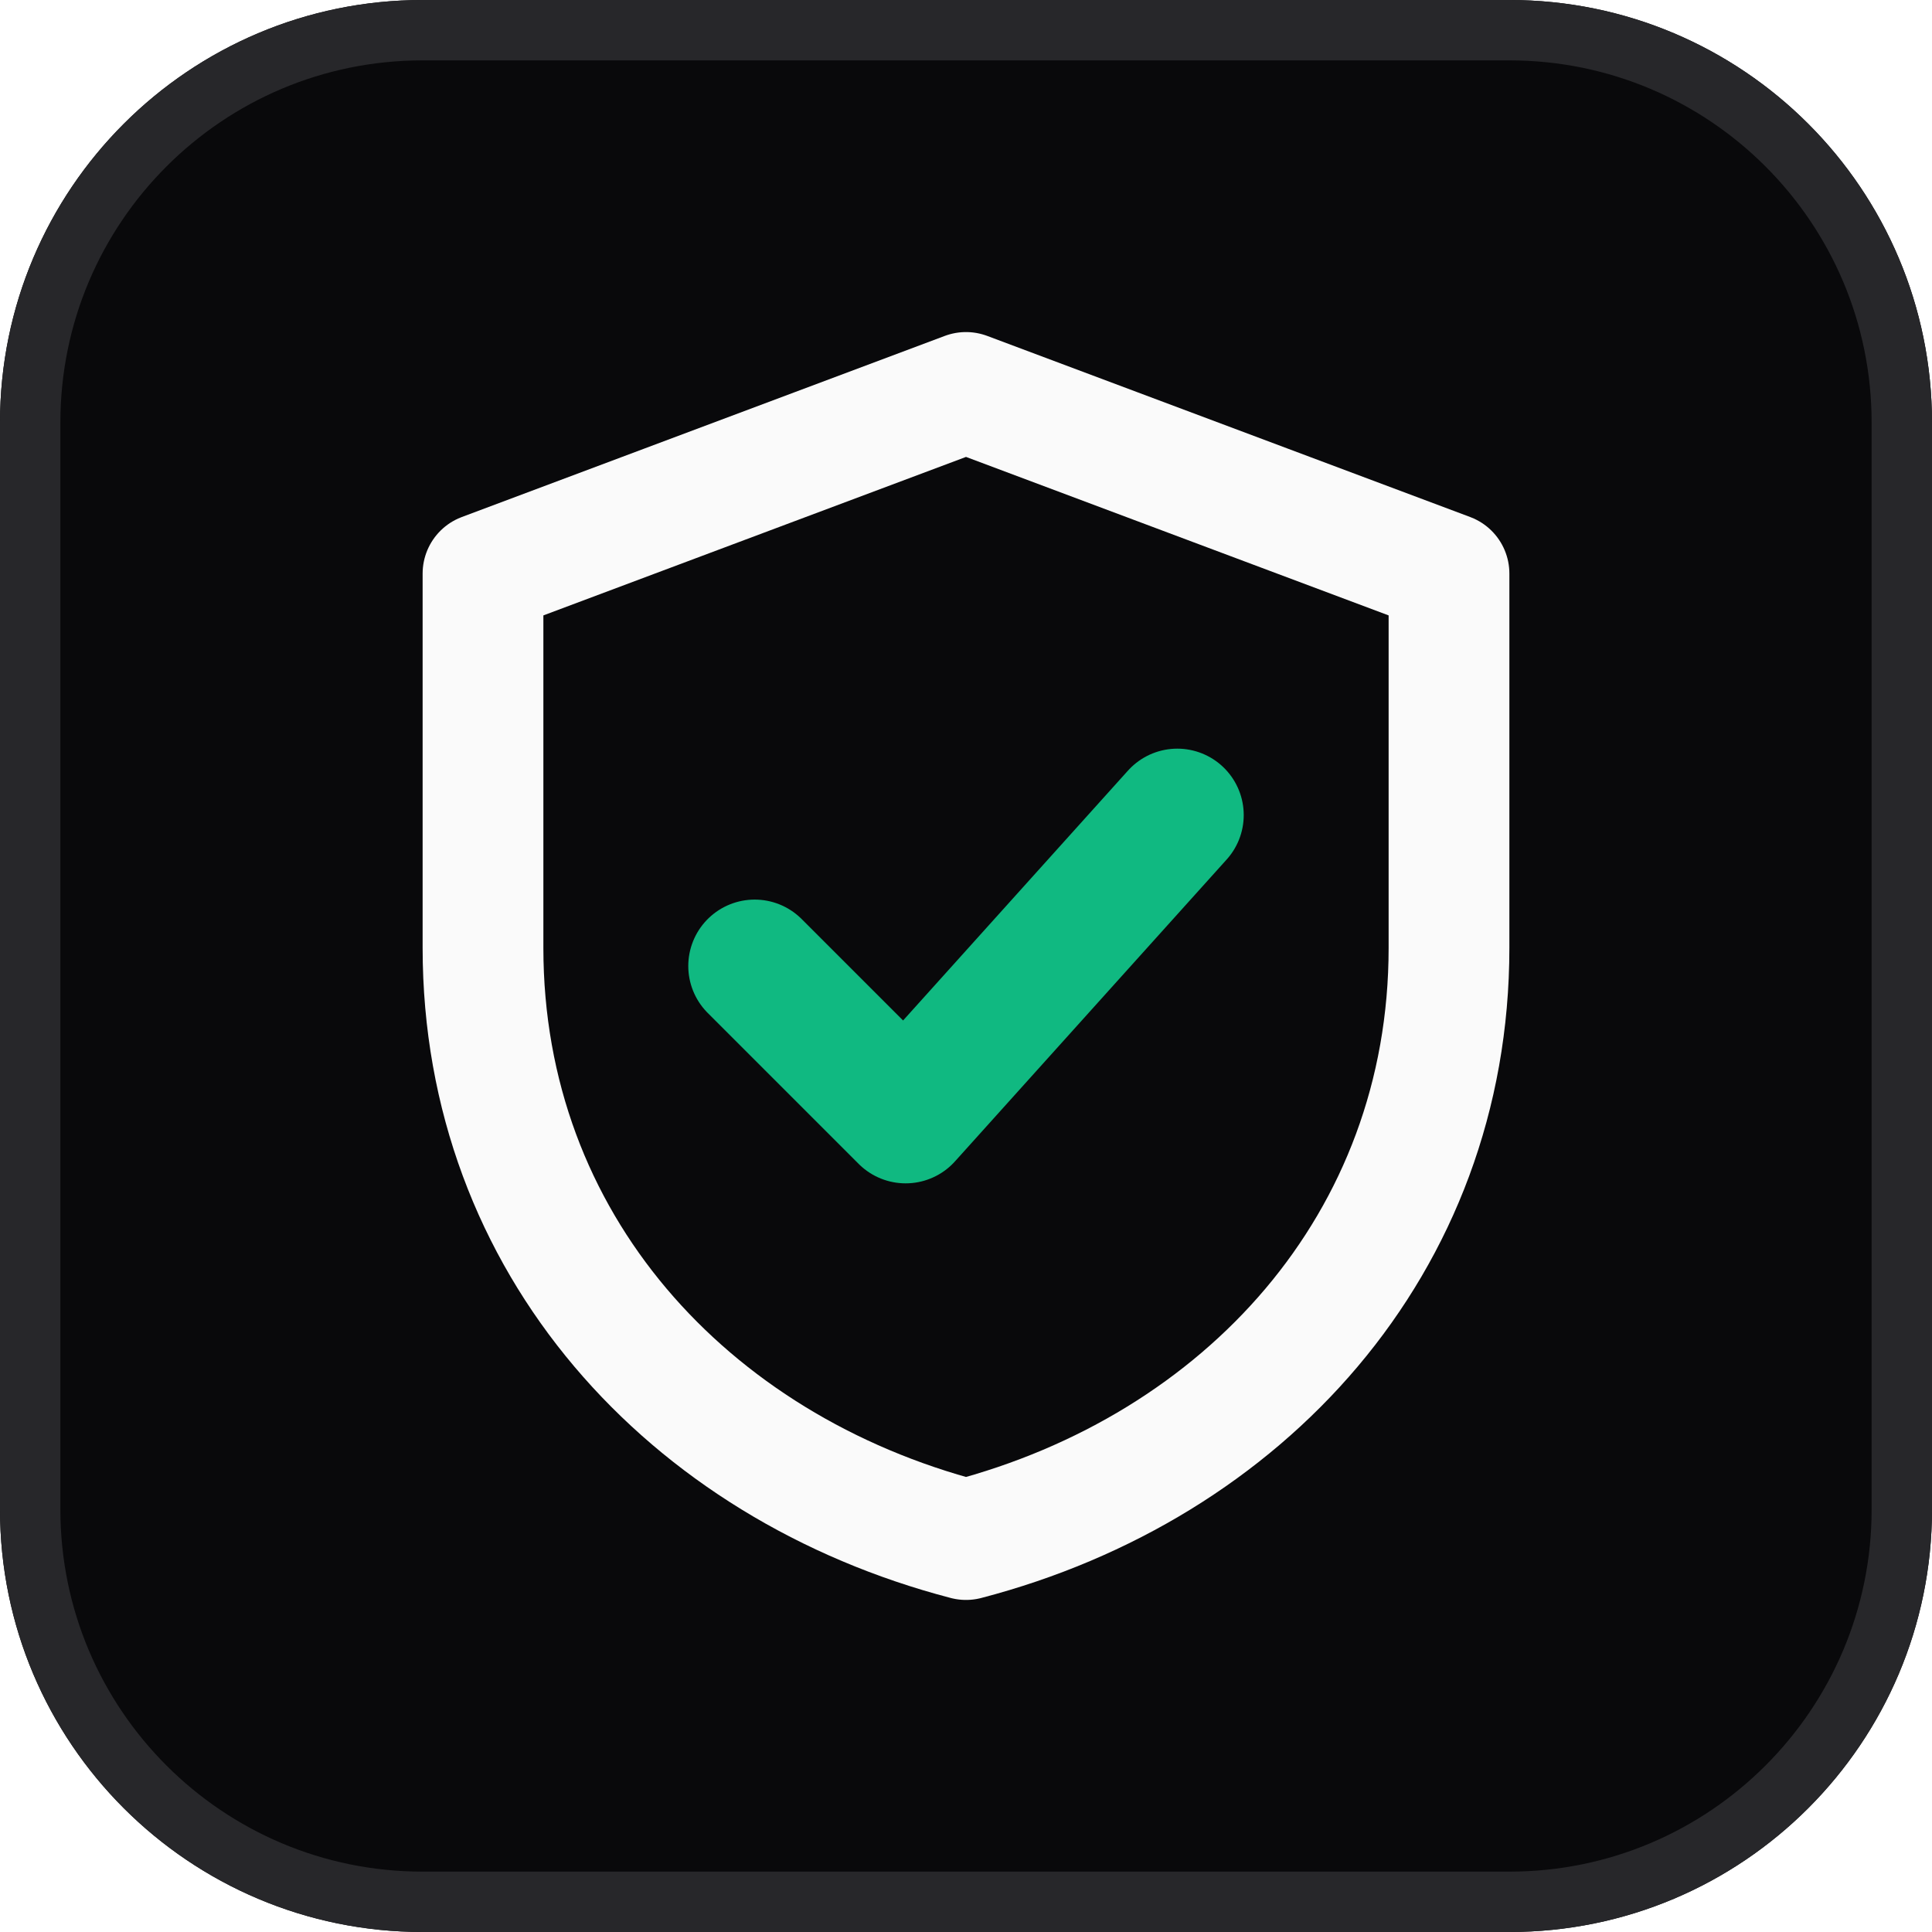
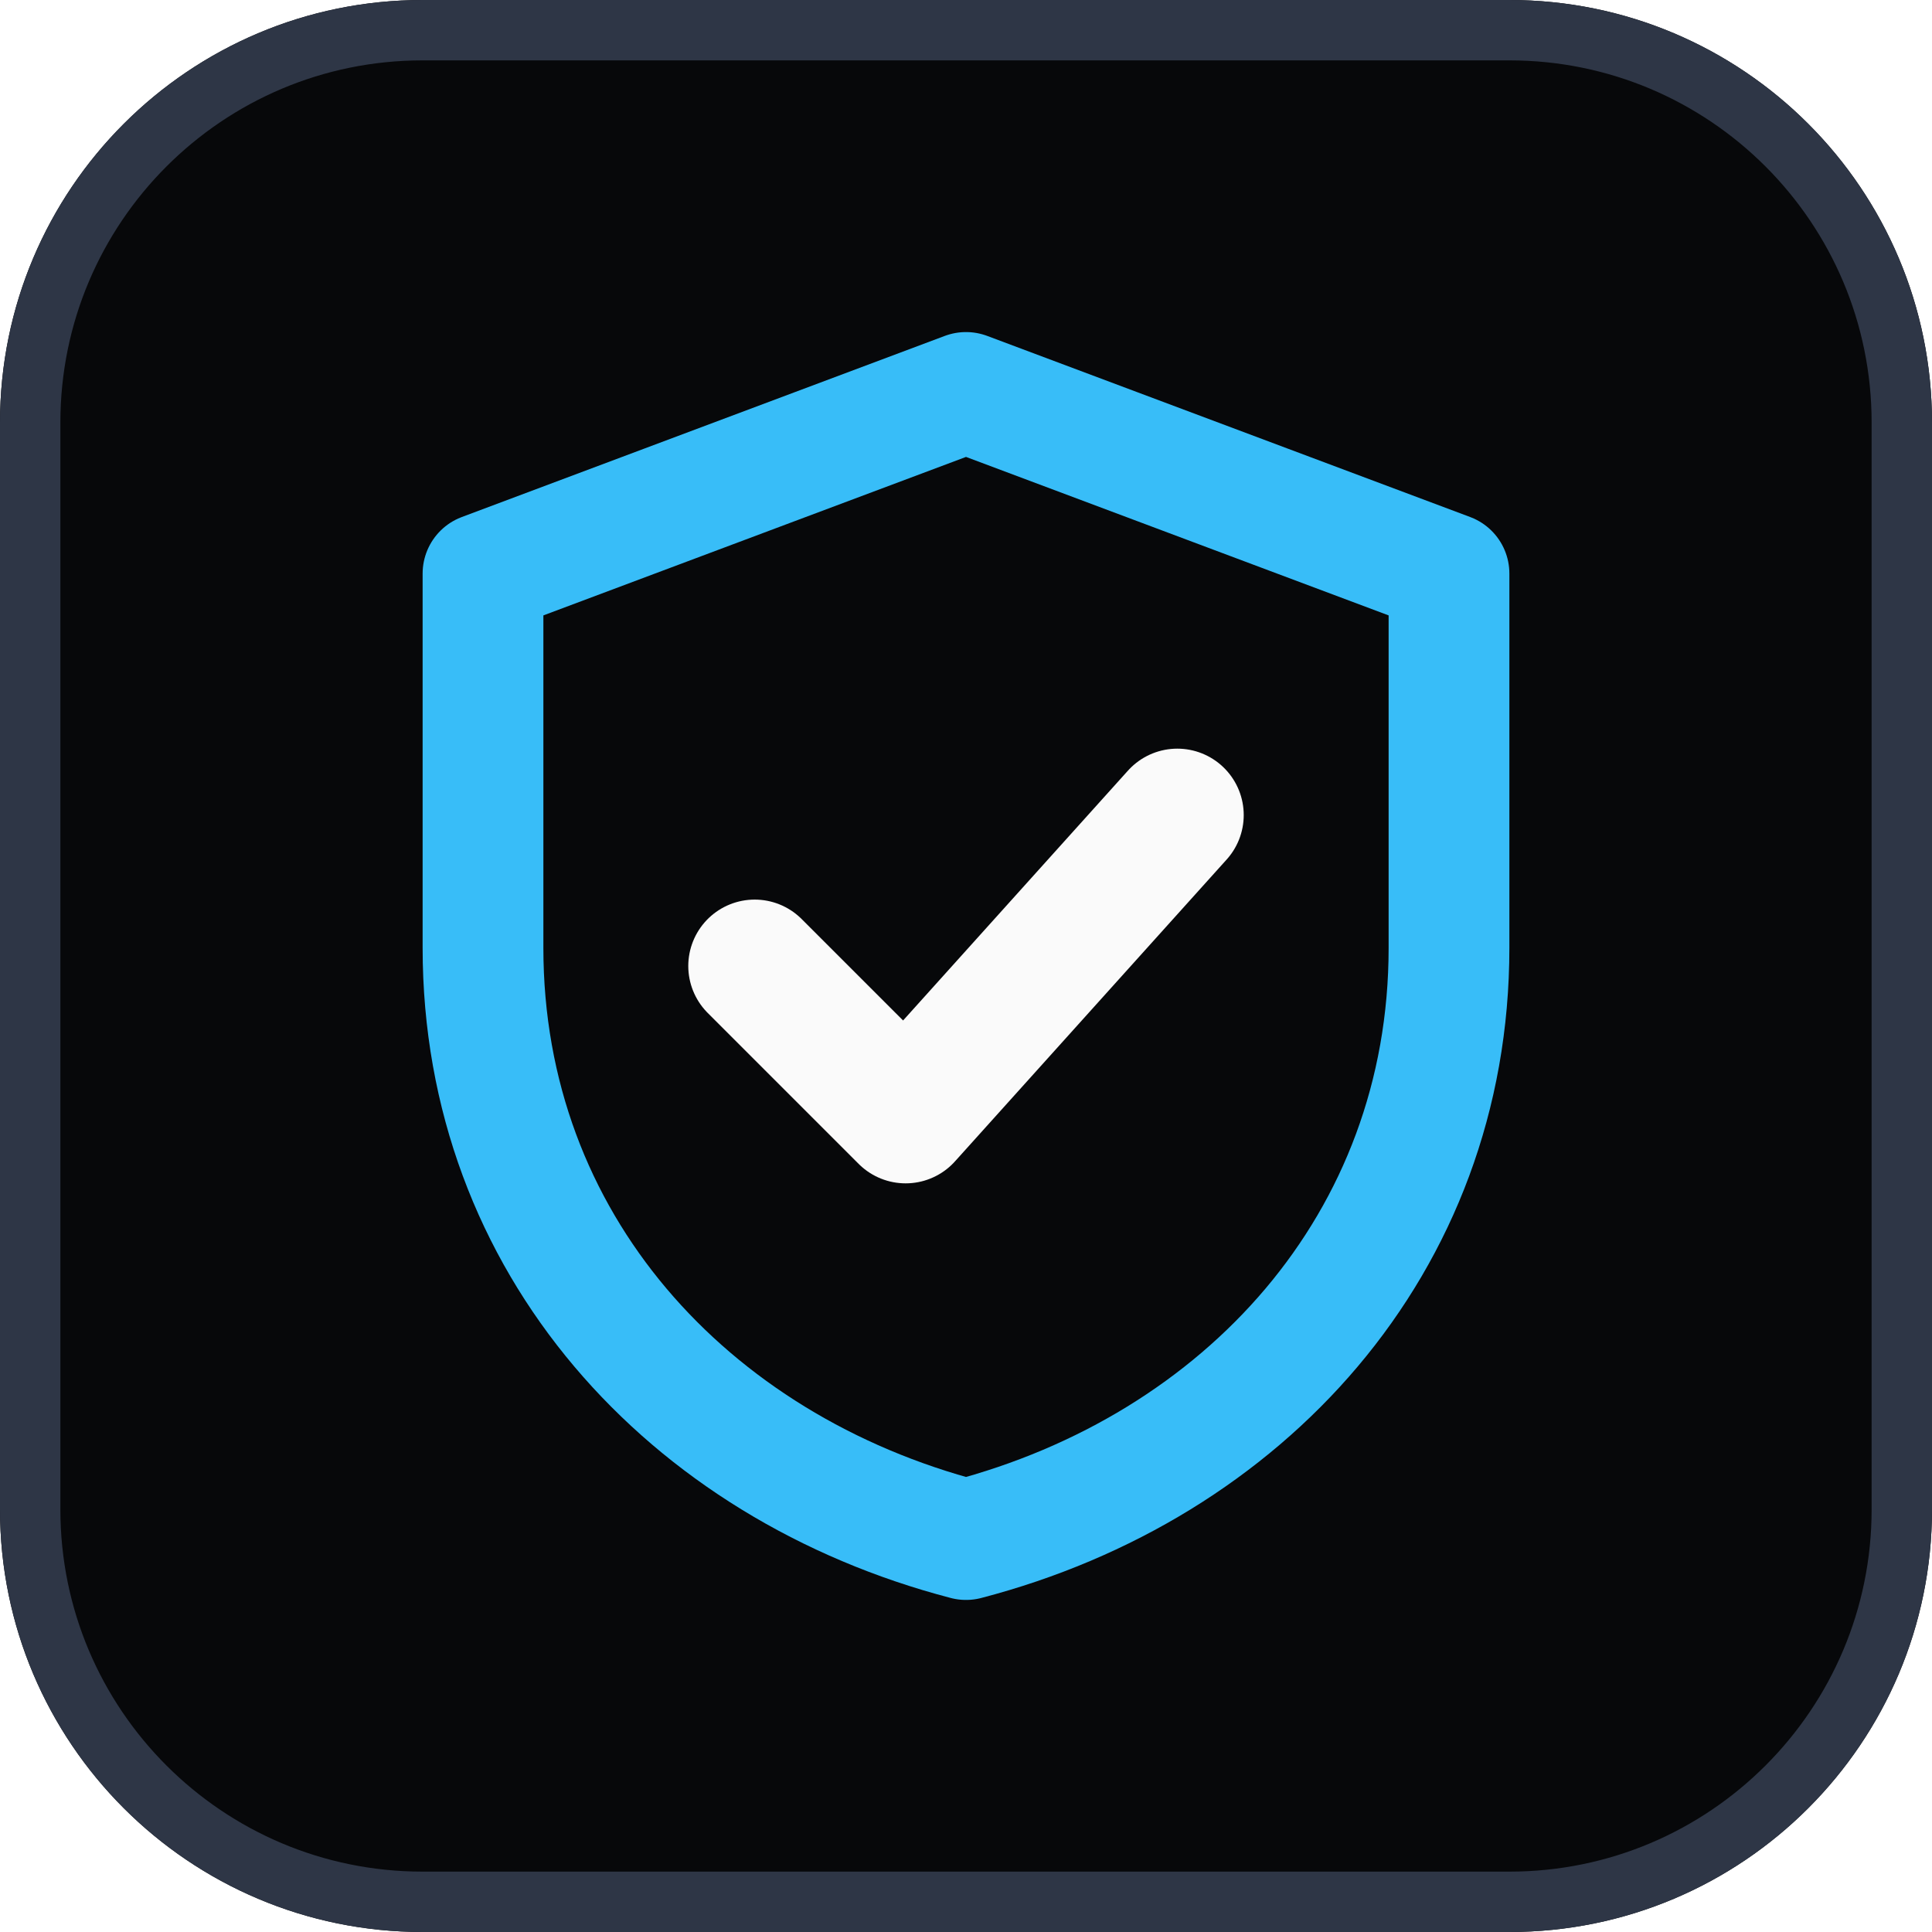
<svg xmlns="http://www.w3.org/2000/svg" viewBox="0 0 32 32">
-   <rect width="32" height="32" rx="7" fill="#09090b" />
-   <rect x="0.5" y="0.5" width="31" height="31" rx="6.5" fill="none" stroke="#27272a" />
-   <path d="M16 6.5 24 9.5v6.2c0 4.9-3.4 8.6-8 9.8-4.6-1.2-8-4.9-8-9.8V9.5z" fill="none" stroke="#fafafa" stroke-width="2" stroke-linejoin="round" />
-   <path d="m12.5 16 2.5 2.5 4.5-5" fill="none" stroke="#10b981" stroke-width="2.2" stroke-linecap="round" stroke-linejoin="round" />
+   <rect width="32" height="32" rx="7" fill="#07080a" />
+   <rect x="0.5" y="0.5" width="31" height="31" rx="6.5" fill="none" stroke="#2e3646" />
+   <path d="M16 6.5 24 9.5v6.2c0 4.9-3.4 8.6-8 9.8-4.6-1.2-8-4.9-8-9.8V9.5z" fill="none" stroke="#38bdf8" stroke-width="2" stroke-linejoin="round" />
+   <path d="m12.5 16 2.5 2.5 4.5-5" fill="none" stroke="#fafafa" stroke-width="2.2" stroke-linecap="round" stroke-linejoin="round" />
</svg>
